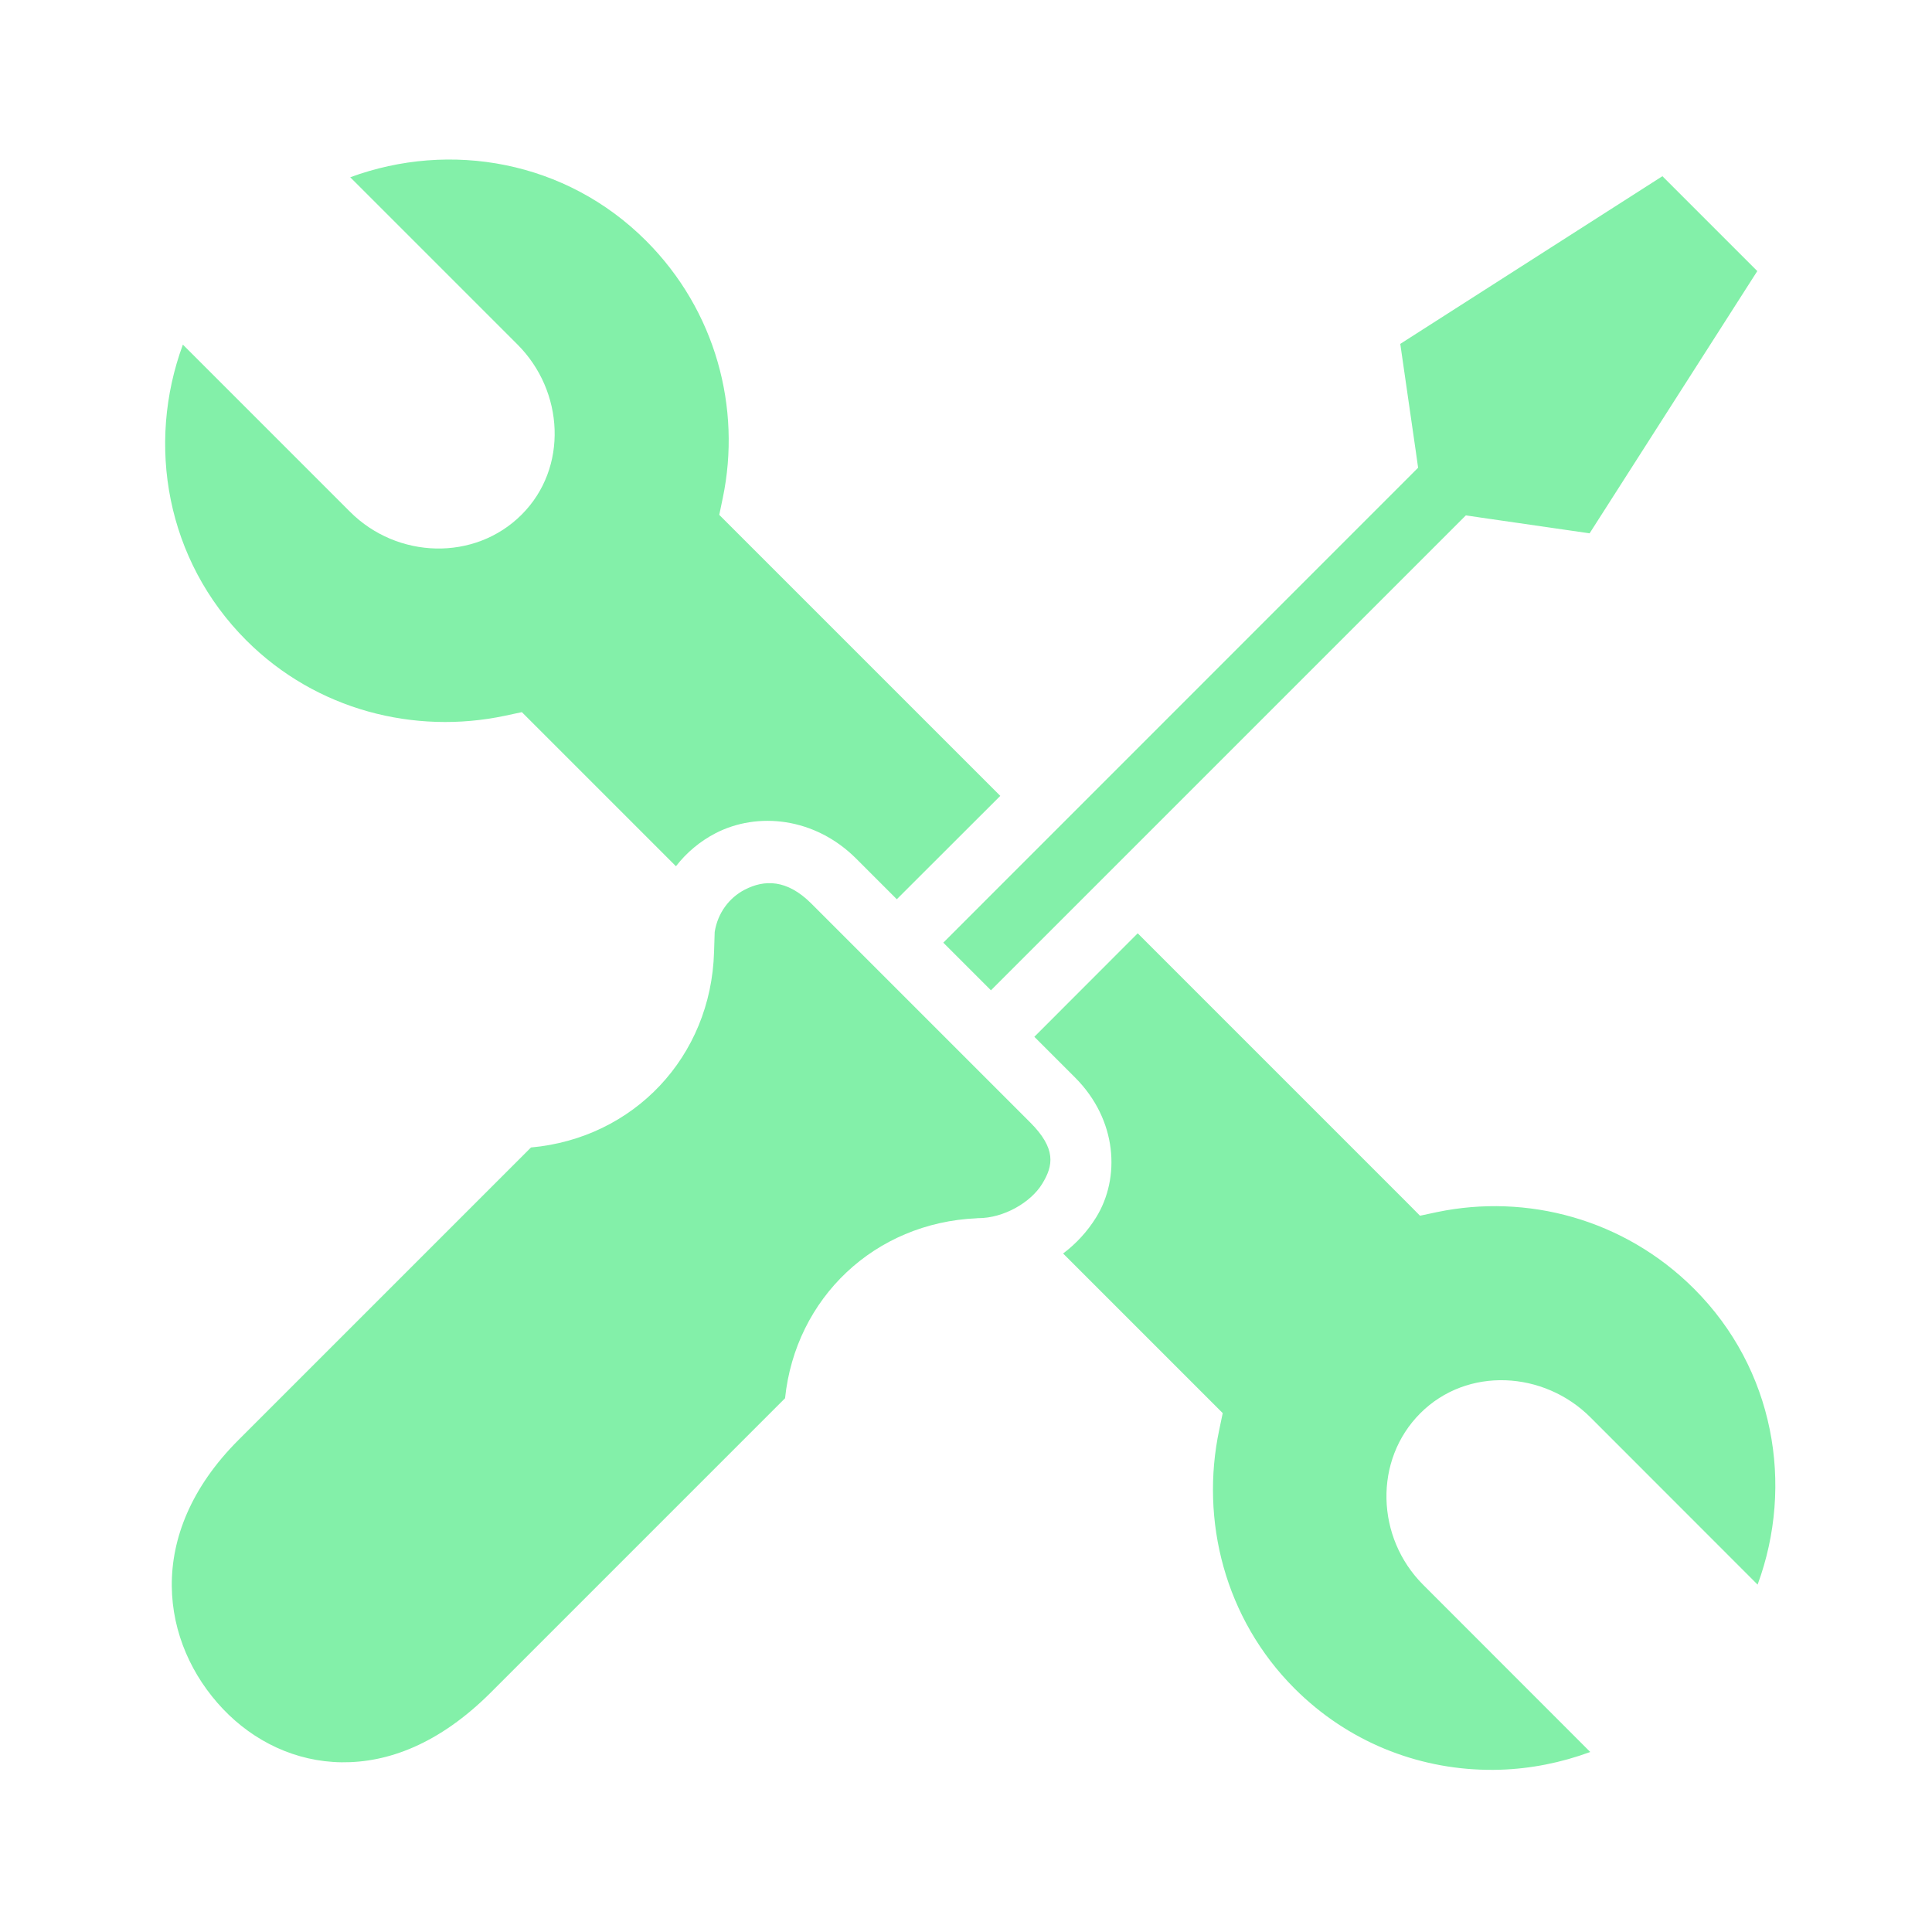
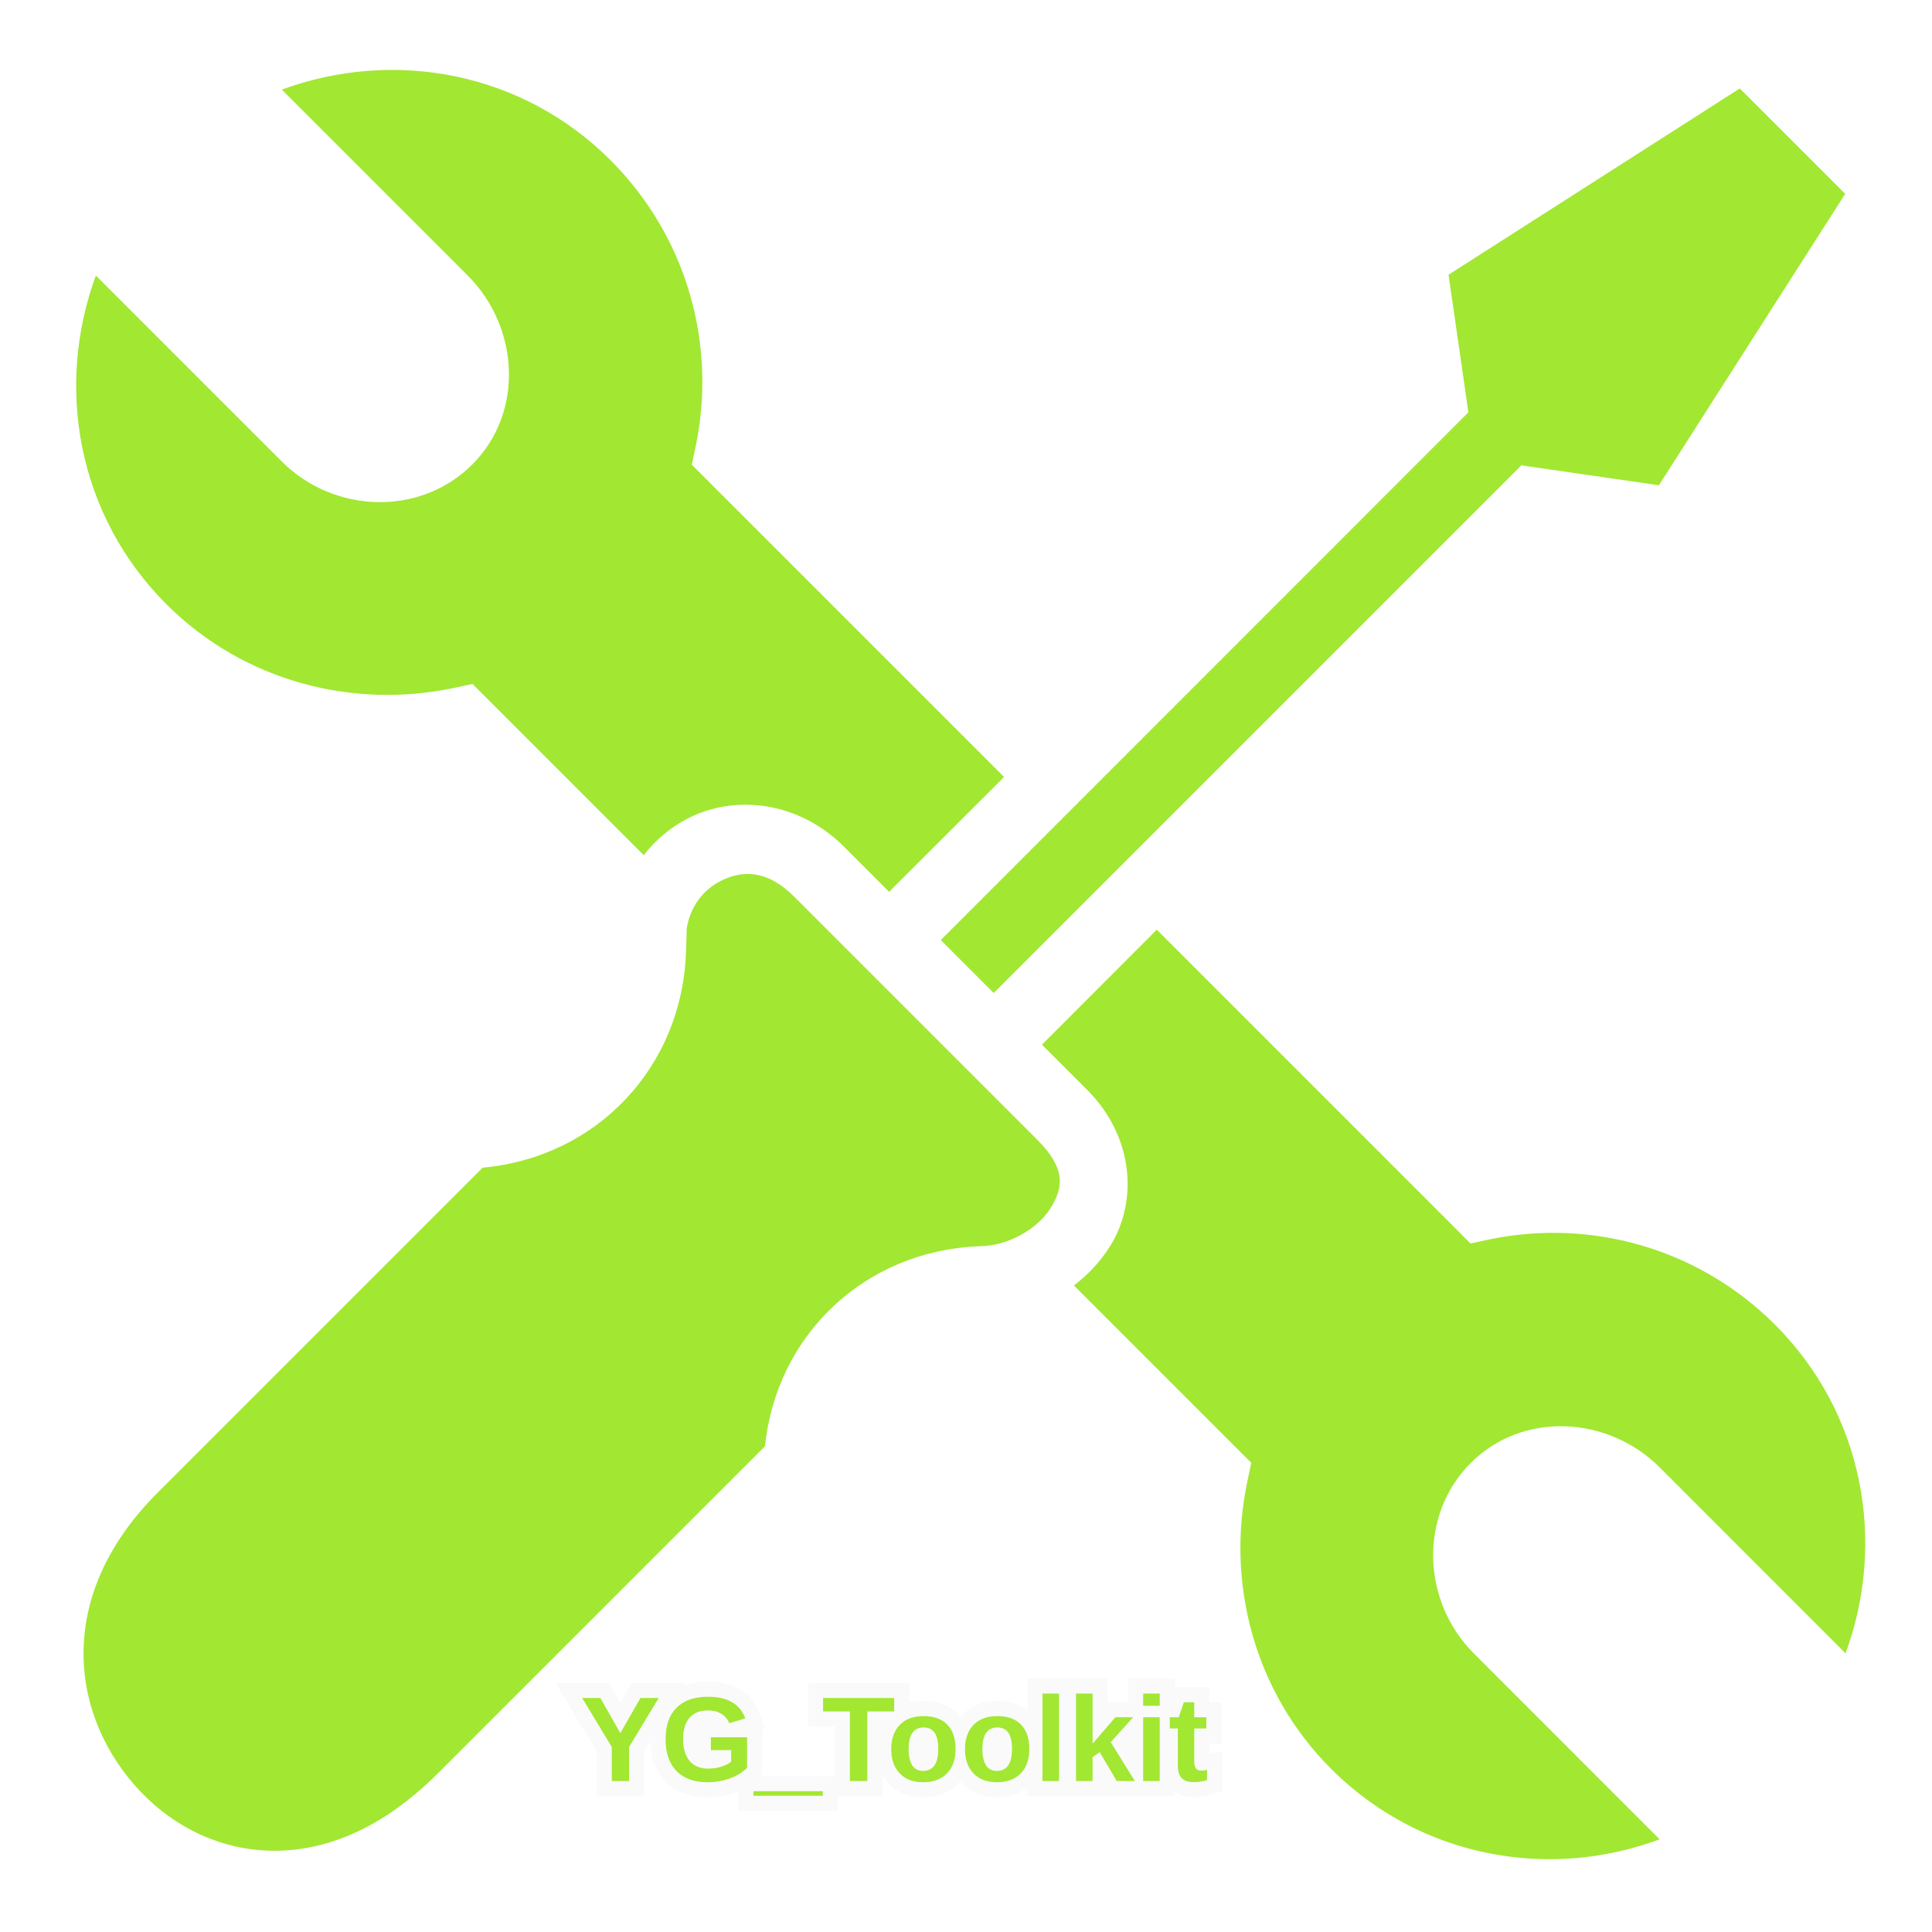
<svg xmlns="http://www.w3.org/2000/svg" viewBox="0 0 512 512" style="height: 512px; width: 512px;">
  <g class="" transform="translate(0,0)" style="">
-     <path d="M409.28 19.313c-20.507.34-40.836 8.245-56.53 23.937-20.558 20.558-27.823 49.56-22.188 76.156l1.032 4.938-3.594 3.594-43.406 43.406a38.984 38.984 0 0 1 9.72 10.625c7.166 11.59 6.305 28.69-6.22 41.218l-11.97 11.968 30.438 30.47 79.563-79.563 3.563-3.594 4.968 1.06c26.44 5.525 55.136-1.98 75.75-22.593 23.596-23.595 29.518-57.696 18.688-87.093l-49.22 49.25c-13.71 13.708-36.3 15.01-50.093 1.22-13.79-13.793-13.07-36.618.814-50.5l49.22-49.25c-8.545-3.15-17.475-4.93-26.44-5.22a83.367 83.367 0 0 0-4.093-.032zM72.157 21.53c-13.533.162-25.857 6.134-34.937 15.69-18.163 19.108-23.575 51.08 4.56 79.218l86.126 86.124c30.25 2.733 53.004 26.662 53.906 57.532L182 266c.883 5.654 4.31 10.126 8.844 12.47 5.734 2.963 12.387 3.145 19.625-4.095l64.405-64.406c7.718-7.72 6.896-12.716 3.53-18.157-3.364-5.442-11.272-10.063-18.81-10.063h-.19l-.186-.03c-30.125-1.298-53.427-23.487-56.5-53l-86.595-86.595C100.84 26.84 85.69 21.37 72.155 21.53zm191.188 227.314-14.03 14.03 136.5 136.532 3.31 3.313-.655 4.655-4.595 31.813 77.188 49.375L489 460.625l-49.375-77.22-31.78 4.595-4.658.688-3.312-3.313-136.53-136.53zm-27.72 26.812-11.936 11.938c-12.238 12.24-29.134 13.86-41.438 7.5a35.246 35.246 0 0 1-11.656-9.72l-41.78 41.782-3.595 3.594-4.97-1.063c-26.596-5.632-55.6 1.632-76.156 22.188-23.598 23.596-29.52 57.697-18.688 87.094l49.25-49.25c13.883-13.877 36.71-14.605 50.5-.814 13.792 13.792 12.494 36.384-1.22 50.094l-49.25 49.25c29.398 10.83 63.498 4.906 87.095-18.688 20.613-20.615 28.114-49.342 22.595-75.78l-1.03-4.938 3.56-3.563 79.19-79.186-30.47-30.438z" fill="#83f0a9" transform="translate(25.6, 486.4) scale(0.9, -0.9) rotate(-360, 256, 256) skewX(0) skewY(0)" fill-opacity="1" />
+     <path d="M409.28 19.313c-20.507.34-40.836 8.245-56.53 23.937-20.558 20.558-27.823 49.56-22.188 76.156l1.032 4.938-3.594 3.594-43.406 43.406a38.984 38.984 0 0 1 9.72 10.625c7.166 11.59 6.305 28.69-6.22 41.218l-11.97 11.968 30.438 30.47 79.563-79.563 3.563-3.594 4.968 1.06c26.44 5.525 55.136-1.98 75.75-22.593 23.596-23.595 29.518-57.696 18.688-87.093l-49.22 49.25c-13.71 13.708-36.3 15.01-50.093 1.22-13.79-13.793-13.07-36.618.814-50.5l49.22-49.25c-8.545-3.15-17.475-4.93-26.44-5.22a83.367 83.367 0 0 0-4.093-.032zM72.157 21.53c-13.533.162-25.857 6.134-34.937 15.69-18.163 19.108-23.575 51.08 4.56 79.218l86.126 86.124c30.25 2.733 53.004 26.662 53.906 57.532L182 266c.883 5.654 4.31 10.126 8.844 12.47 5.734 2.963 12.387 3.145 19.625-4.095l64.405-64.406c7.718-7.72 6.896-12.716 3.53-18.157-3.364-5.442-11.272-10.063-18.81-10.063h-.19l-.186-.03c-30.125-1.298-53.427-23.487-56.5-53l-86.595-86.595C100.84 26.84 85.69 21.37 72.155 21.53zm191.188 227.314-14.03 14.03 136.5 136.532 3.31 3.313-.655 4.655-4.595 31.813 77.188 49.375L489 460.625l-49.375-77.22-31.78 4.595-4.658.688-3.312-3.313-136.53-136.53zm-27.72 26.812-11.936 11.938c-12.238 12.24-29.134 13.86-41.438 7.5a35.246 35.246 0 0 1-11.656-9.72l-41.78 41.782-3.595 3.594-4.97-1.063c-26.596-5.632-55.6 1.632-76.156 22.188-23.598 23.596-29.52 57.697-18.688 87.094l49.25-49.25c13.883-13.877 36.71-14.605 50.5-.814 13.792 13.792 12.494 36.384-1.22 50.094l-49.25 49.25c29.398 10.83 63.498 4.906 87.095-18.688 20.613-20.615 28.114-49.342 22.595-75.78l-1.03-4.938 3.56-3.563 79.19-79.186-30.47-30.438z" fill="#a2e732" fill-opacity="1" transform="translate(0, 512) scale(1, -1) rotate(0, 256, 256) skewX(0) skewY(0)" />
+   </g>
+   <g font-family="Arial, Helvetica, sans-serif" font-size="32" font-style="normal" font-weight="bold" text-anchor="middle" text-decoration=" rgba(162, 231, 50, 1)" class="" transform="translate(237,472)" style="">
+     <g>
+       <text stroke="rgba(250, 250, 250, 1)" stroke-width="8">
+         <tspan x="0" y="0">YG_Toolkit</tspan>
+       </text>
+       <text fill="rgba(162, 231, 50, 1)">
+         <tspan x="0" y="0">YG_Toolkit</tspan>
+       </text>
+     </g>
  </g>
</svg>
